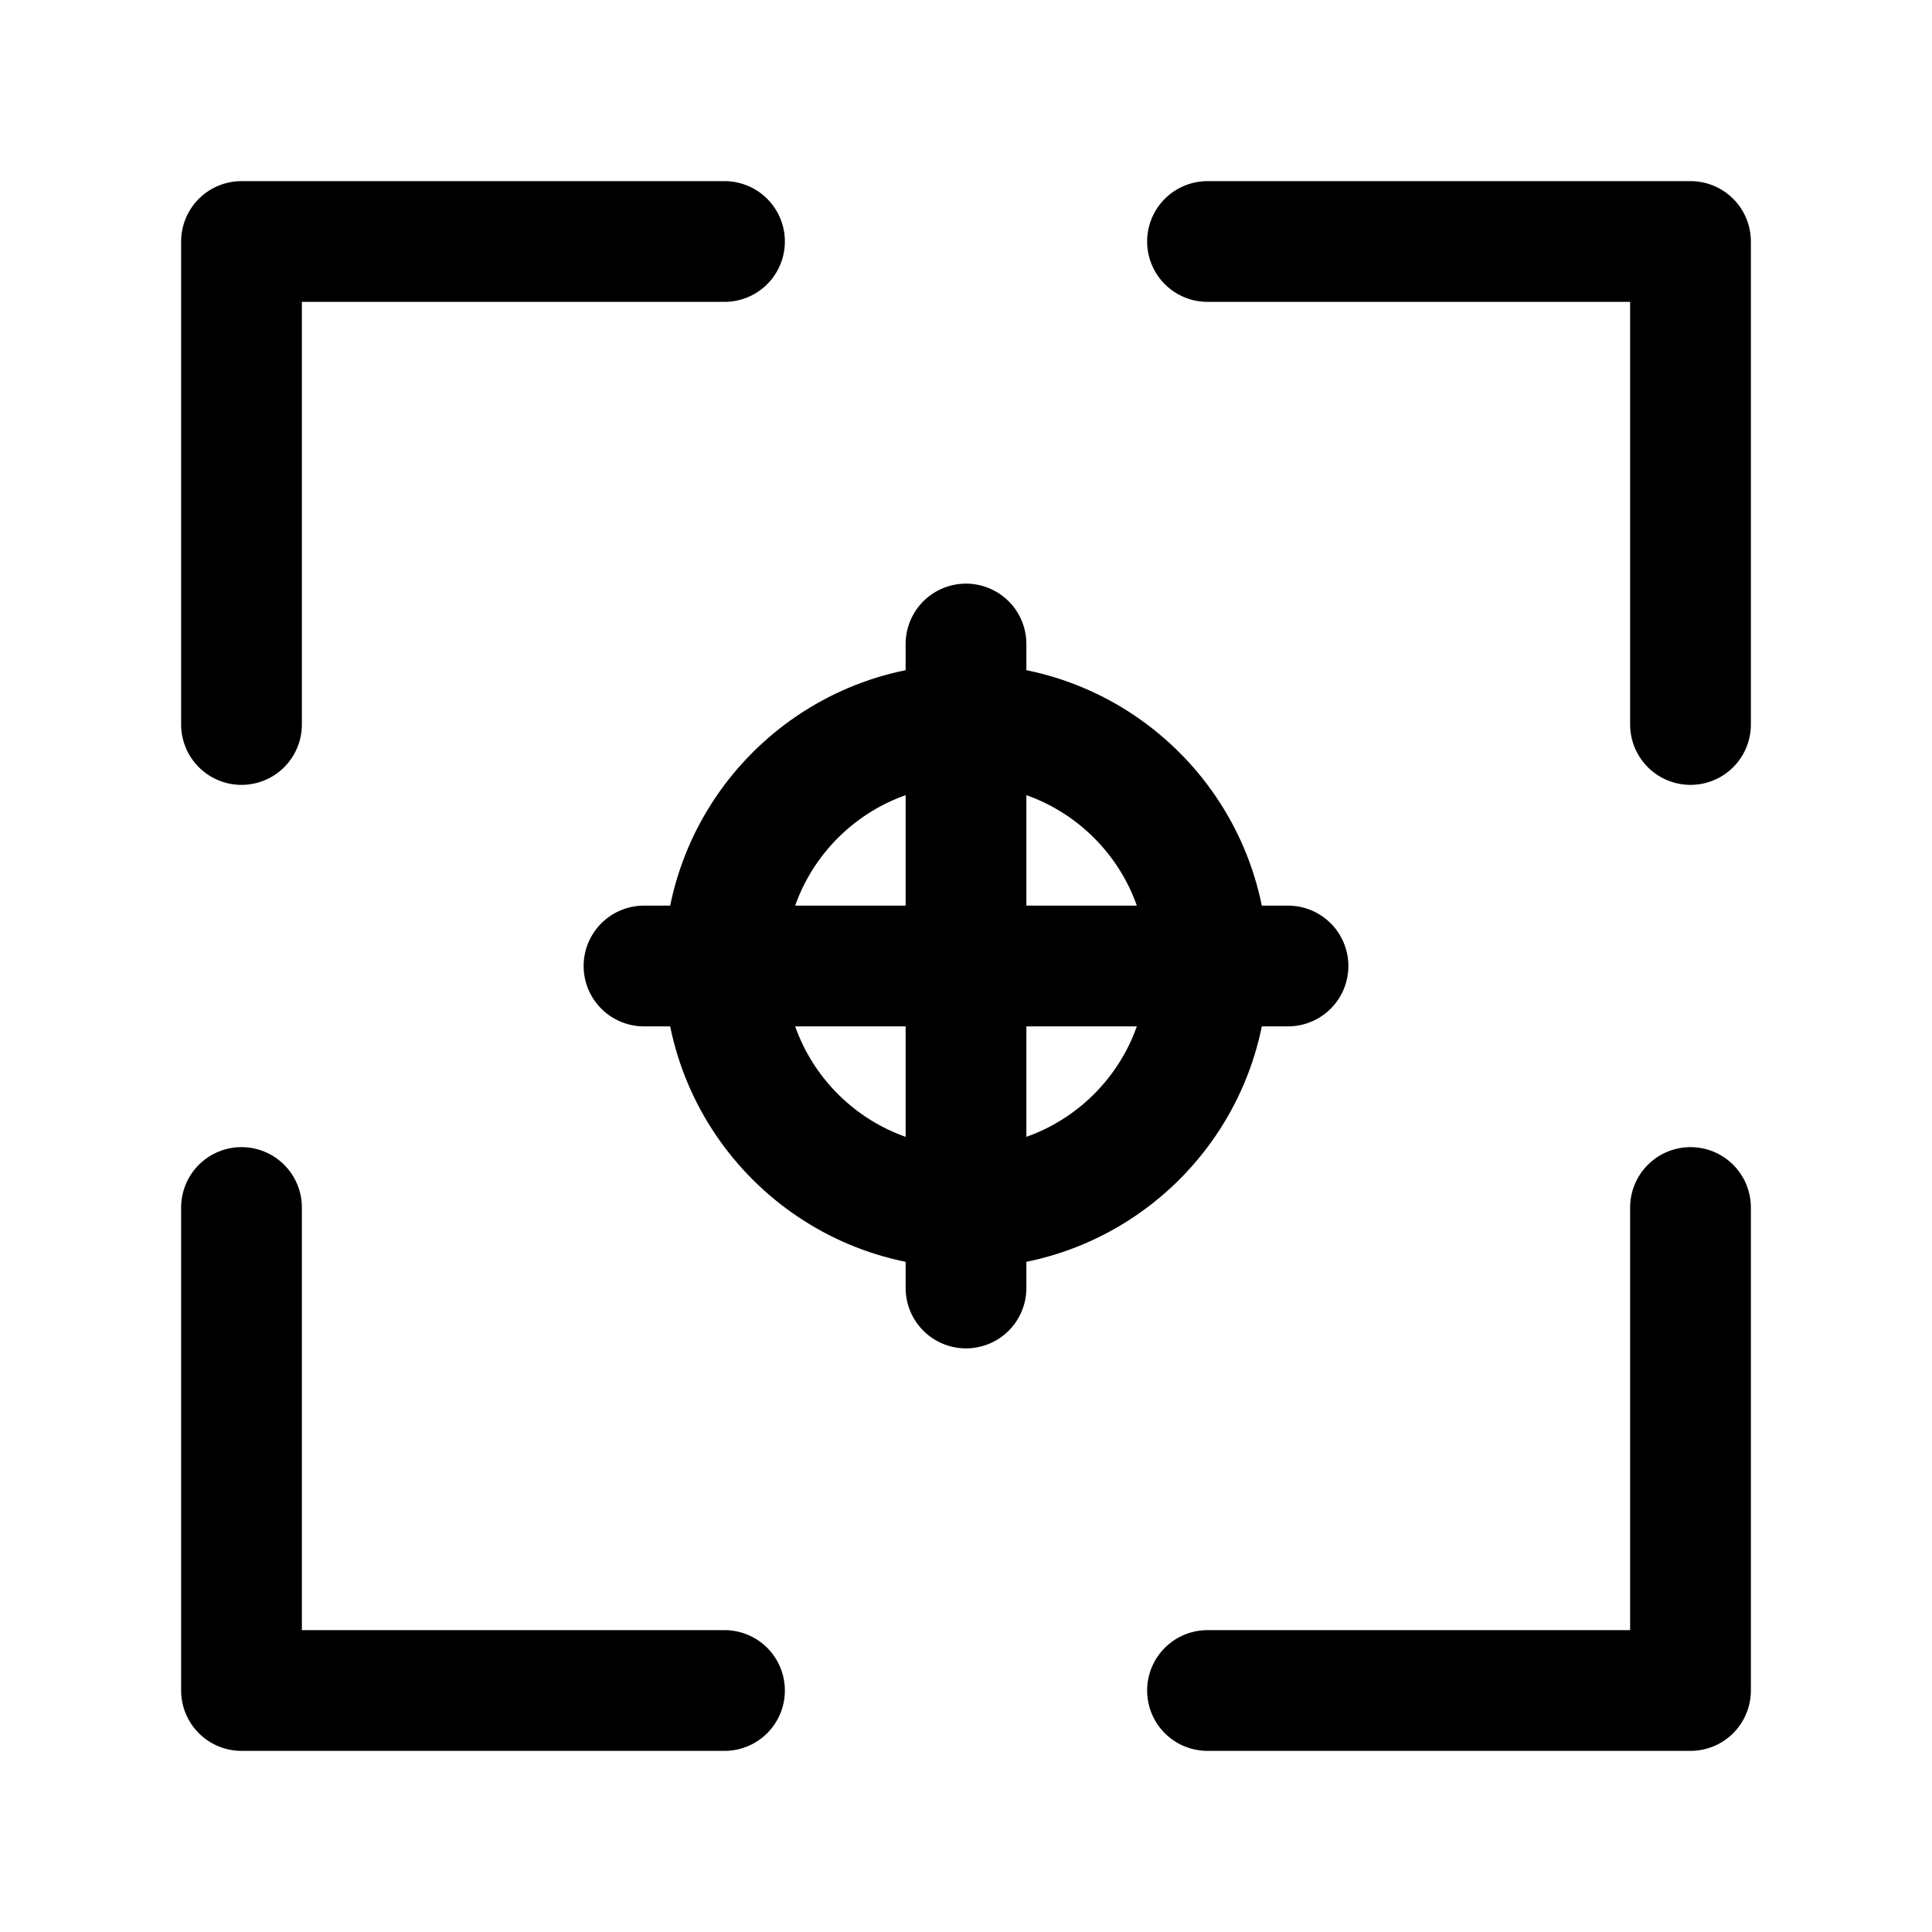
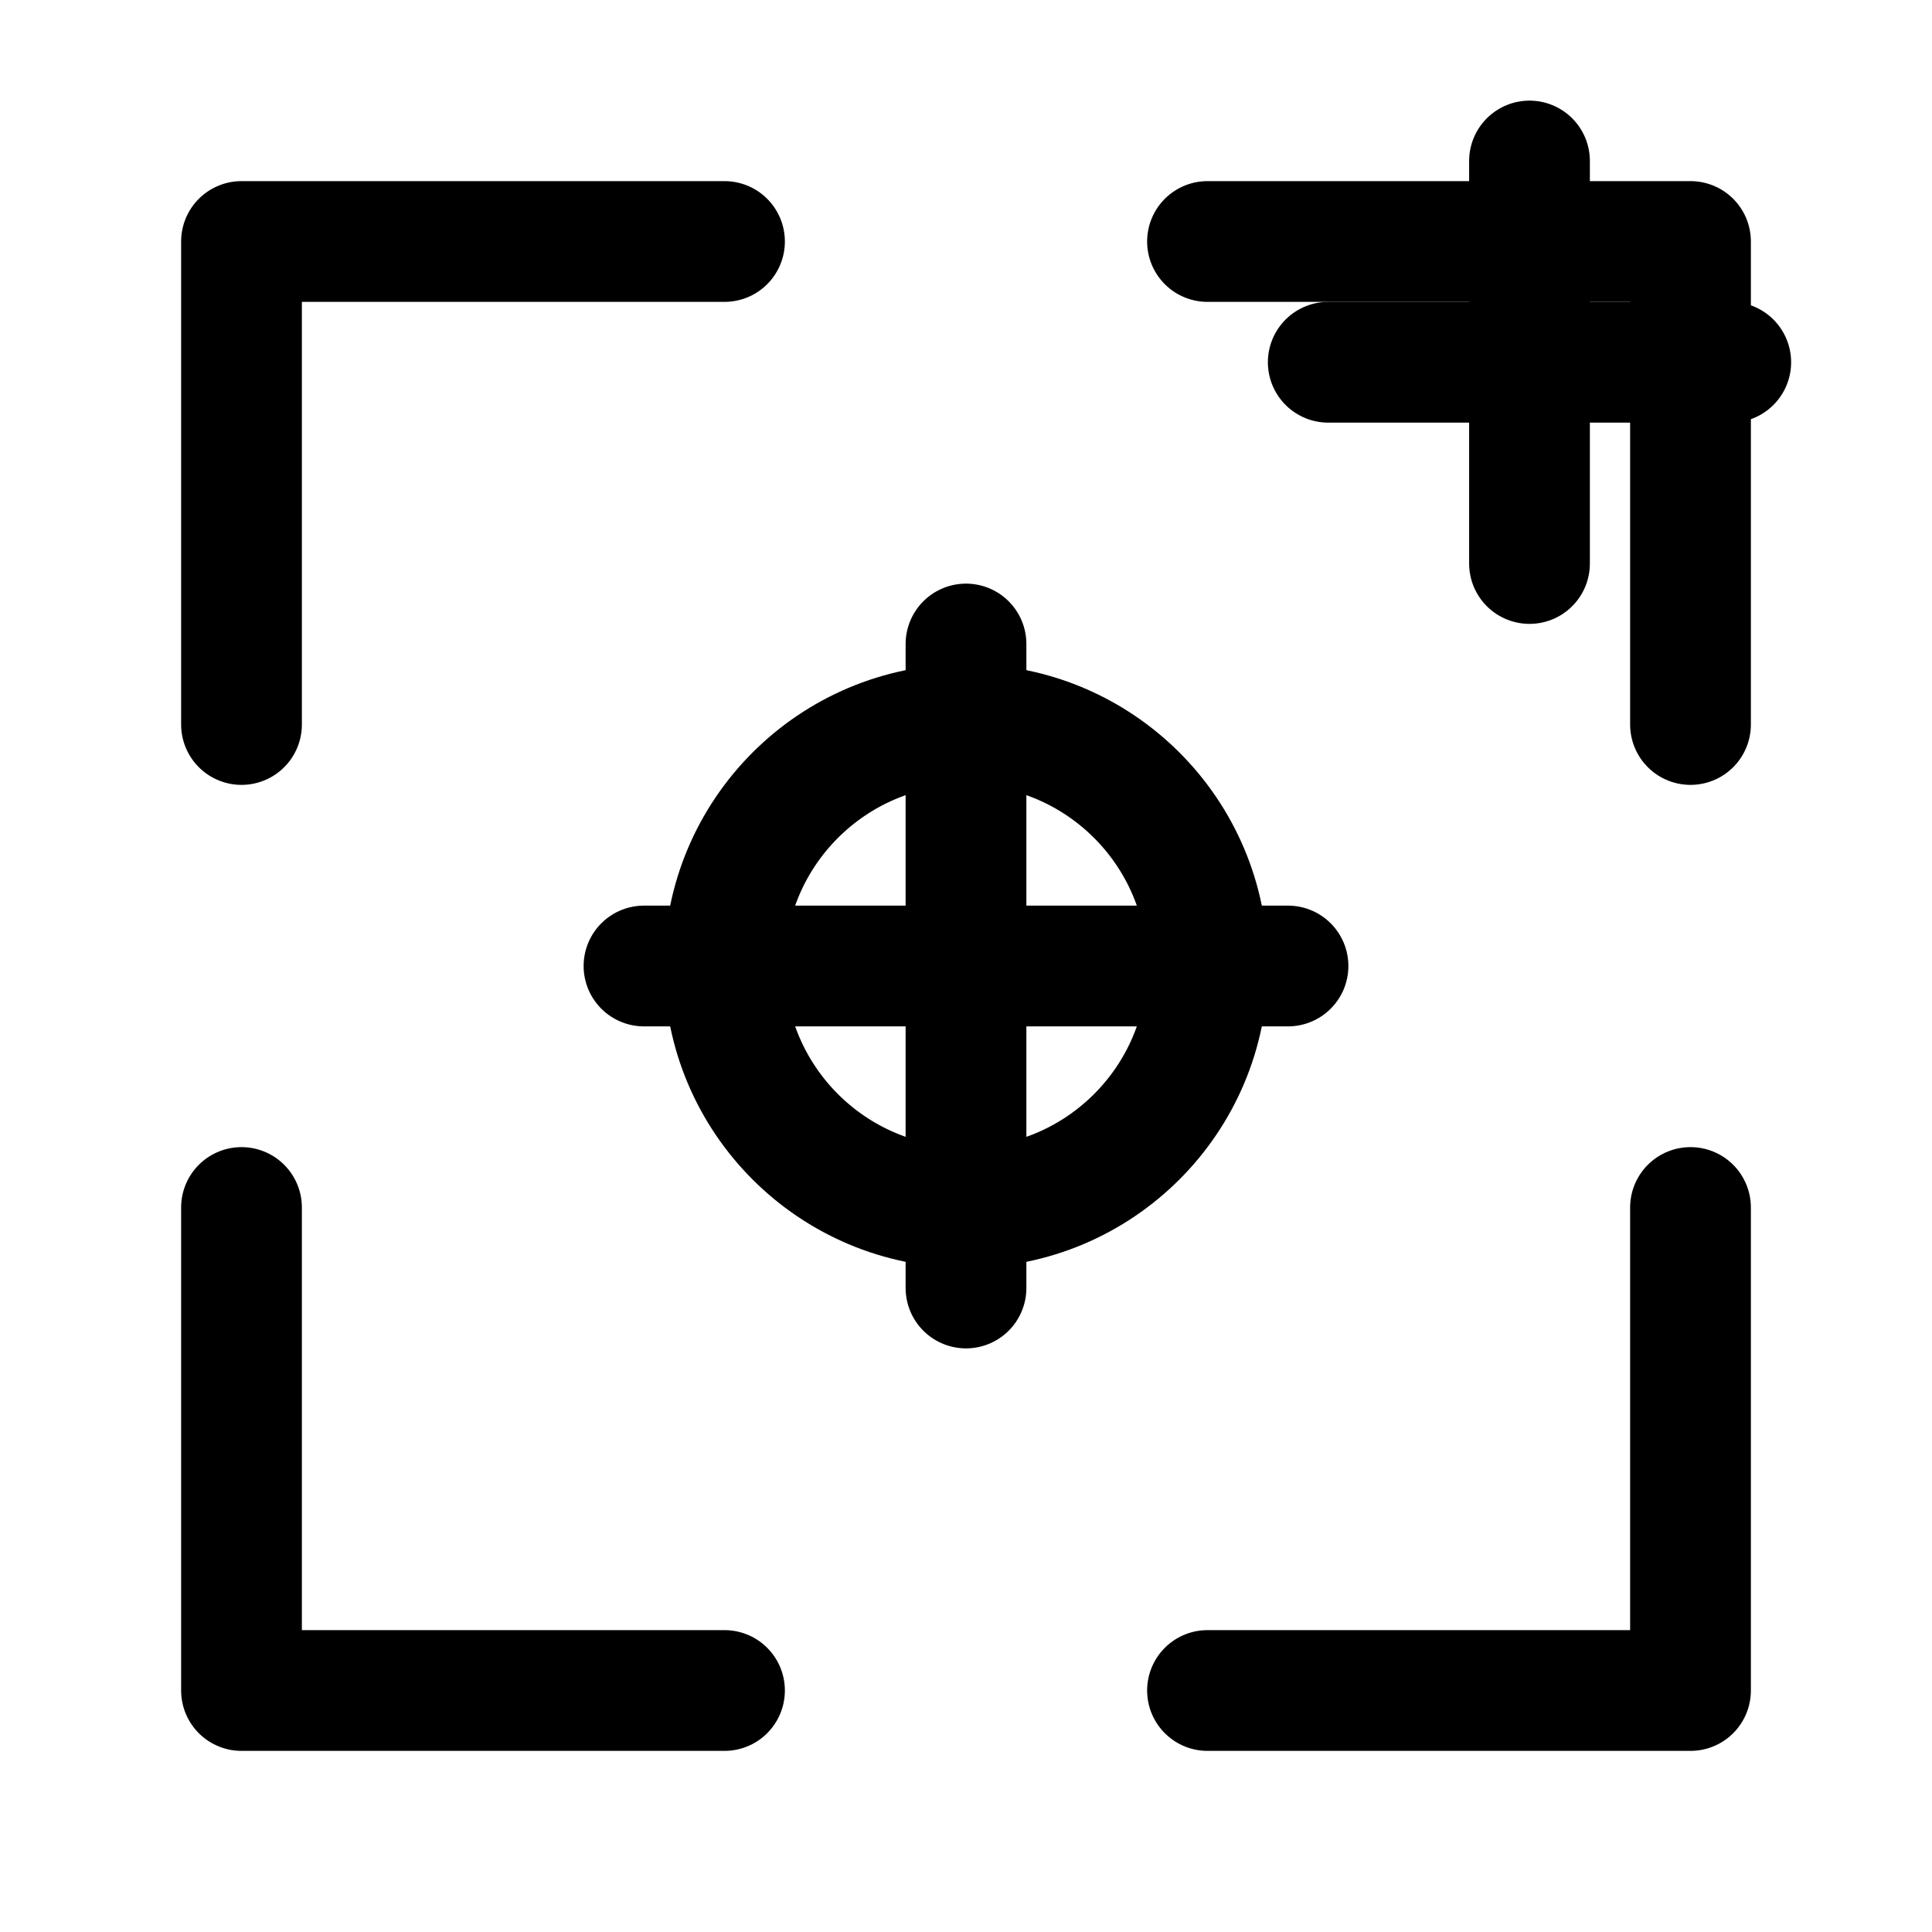
<svg xmlns="http://www.w3.org/2000/svg" class="dp-icon arsenal-icon" viewBox="0 0 24 24" width="24" height="24" fill="none" stroke="currentColor" stroke-width="1.5" stroke-linecap="round" stroke-linejoin="round" aria-hidden="true" focusable="false" data-arsenal="mod_gravity_tag">
  <circle cx="12" cy="12" r="3" />
  <path d="M3 9V3H9 M15 3H21V9 M21 15V21H15 M9 21H3V15 M8 12H16 M12 8V16" />
+   <path d="M19 2V7 M16.5 4.5H21.5" />
</svg>
